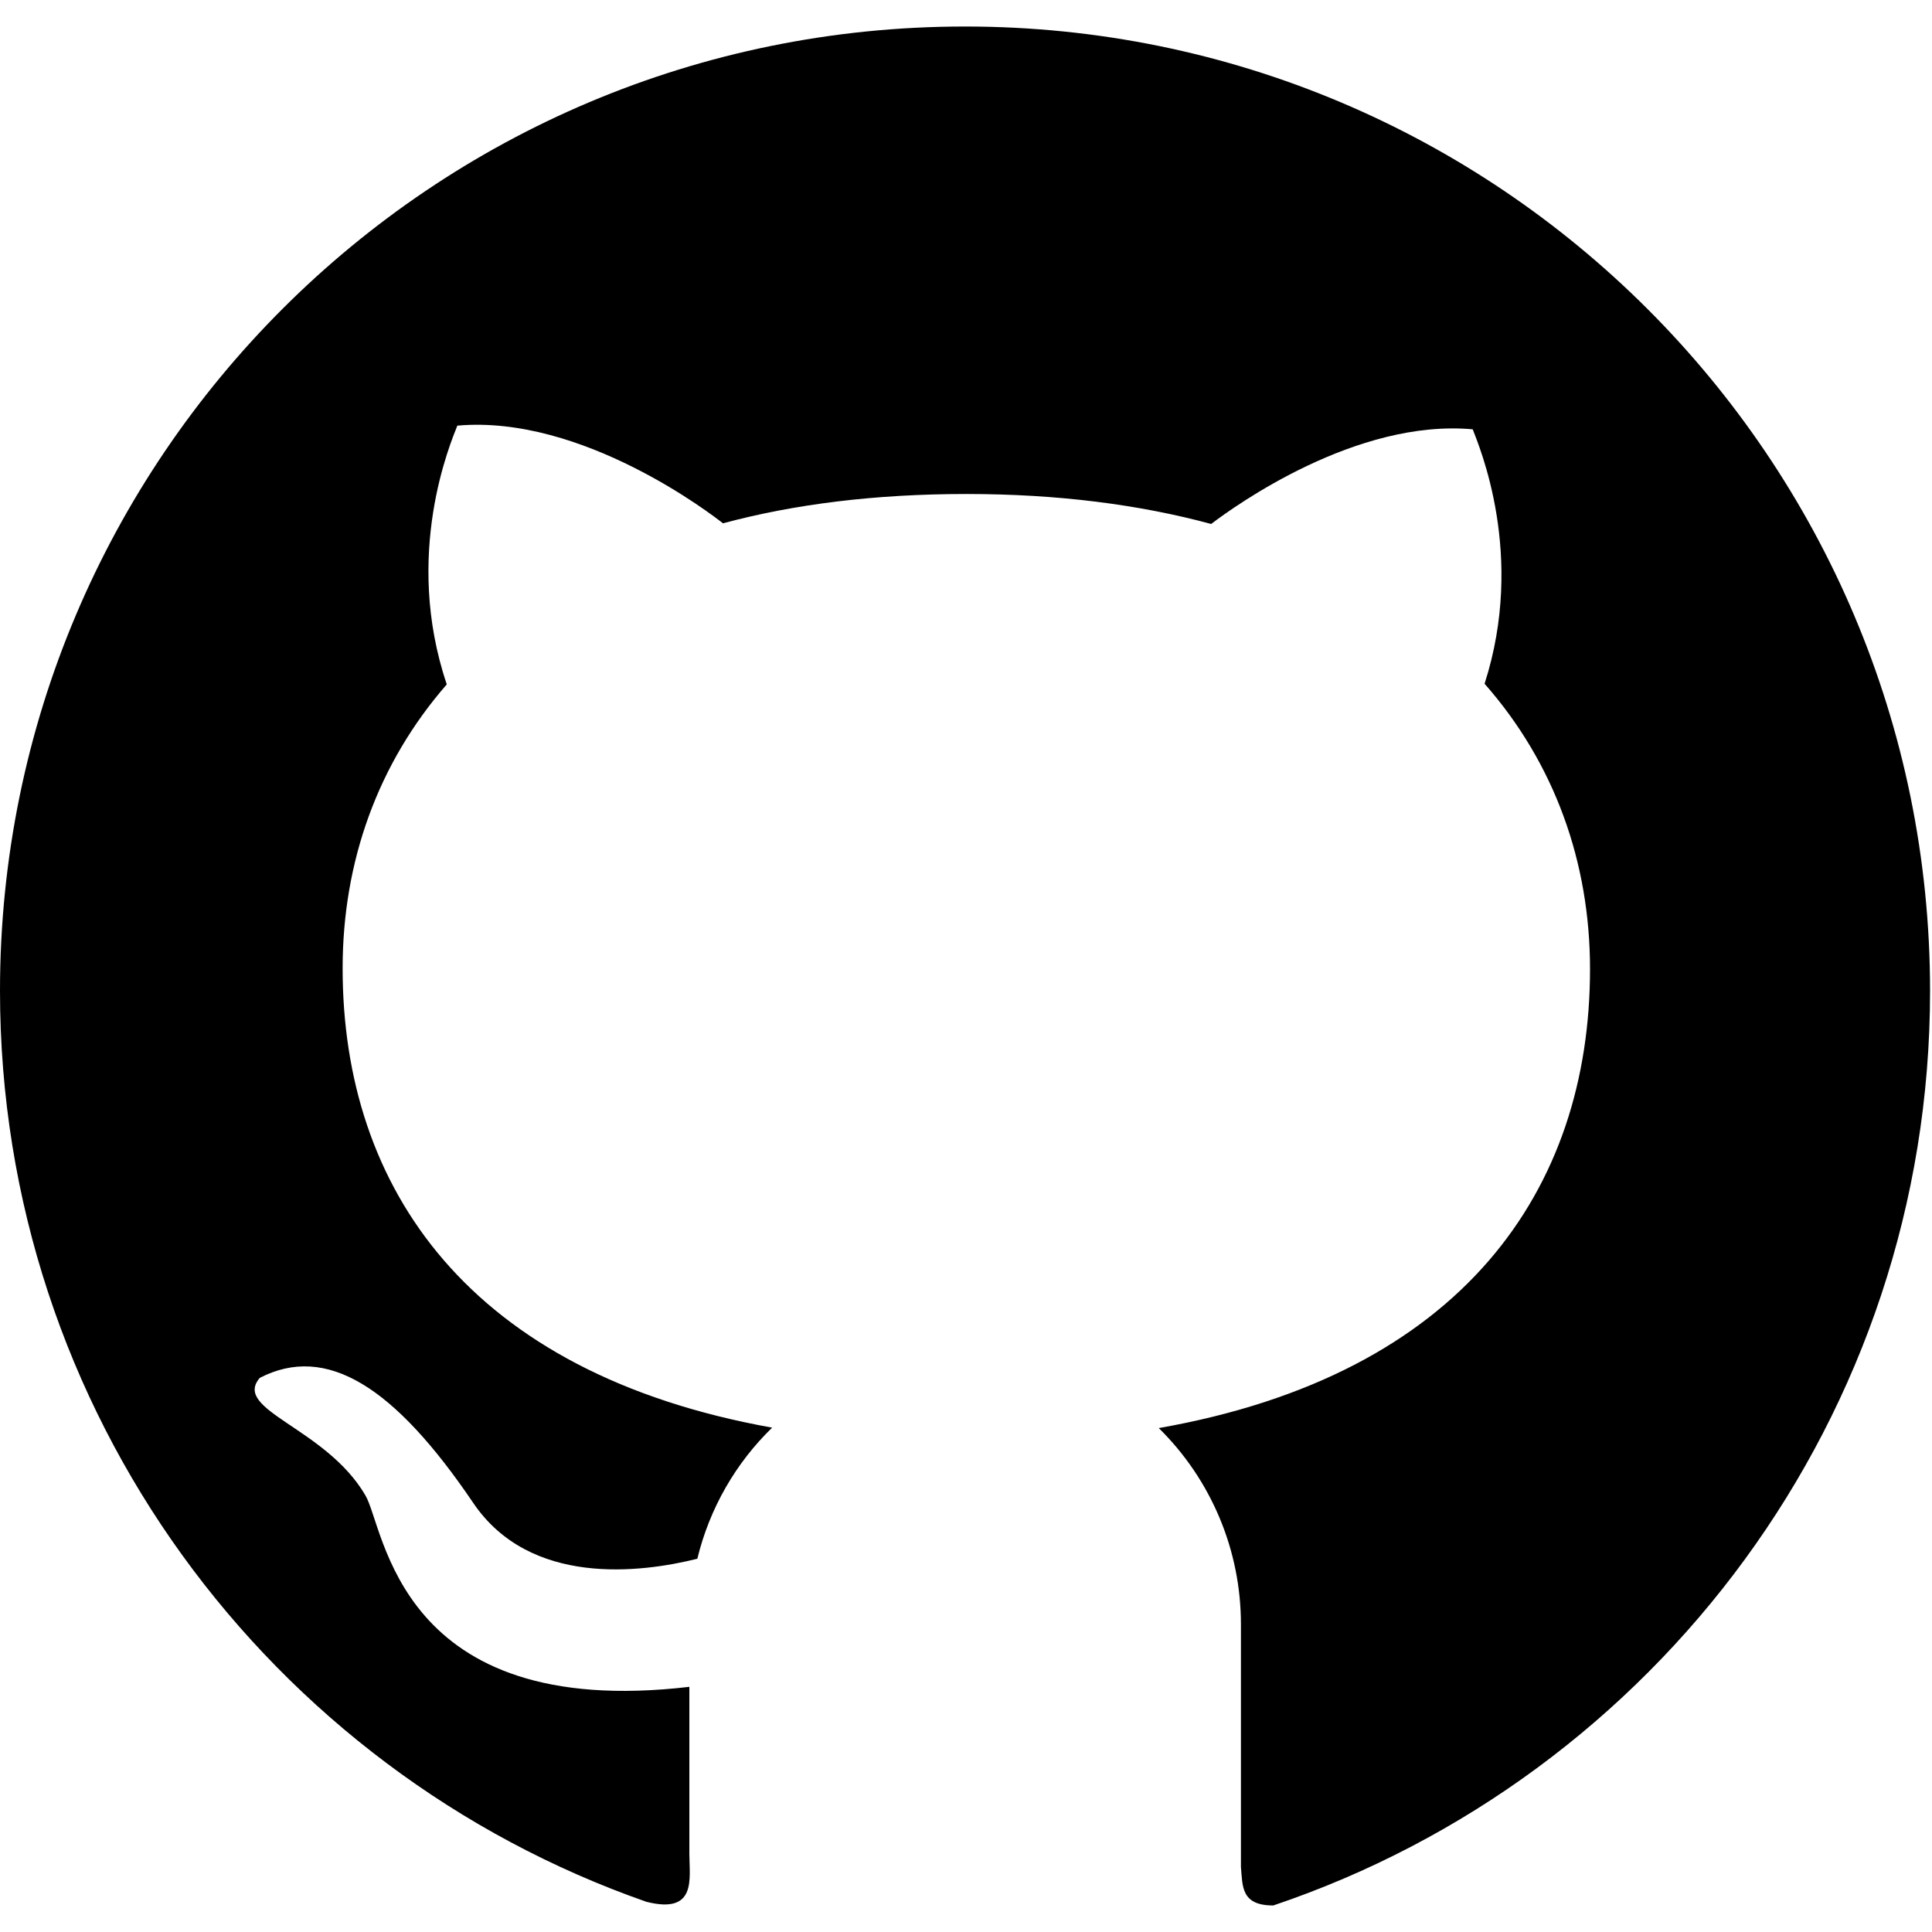
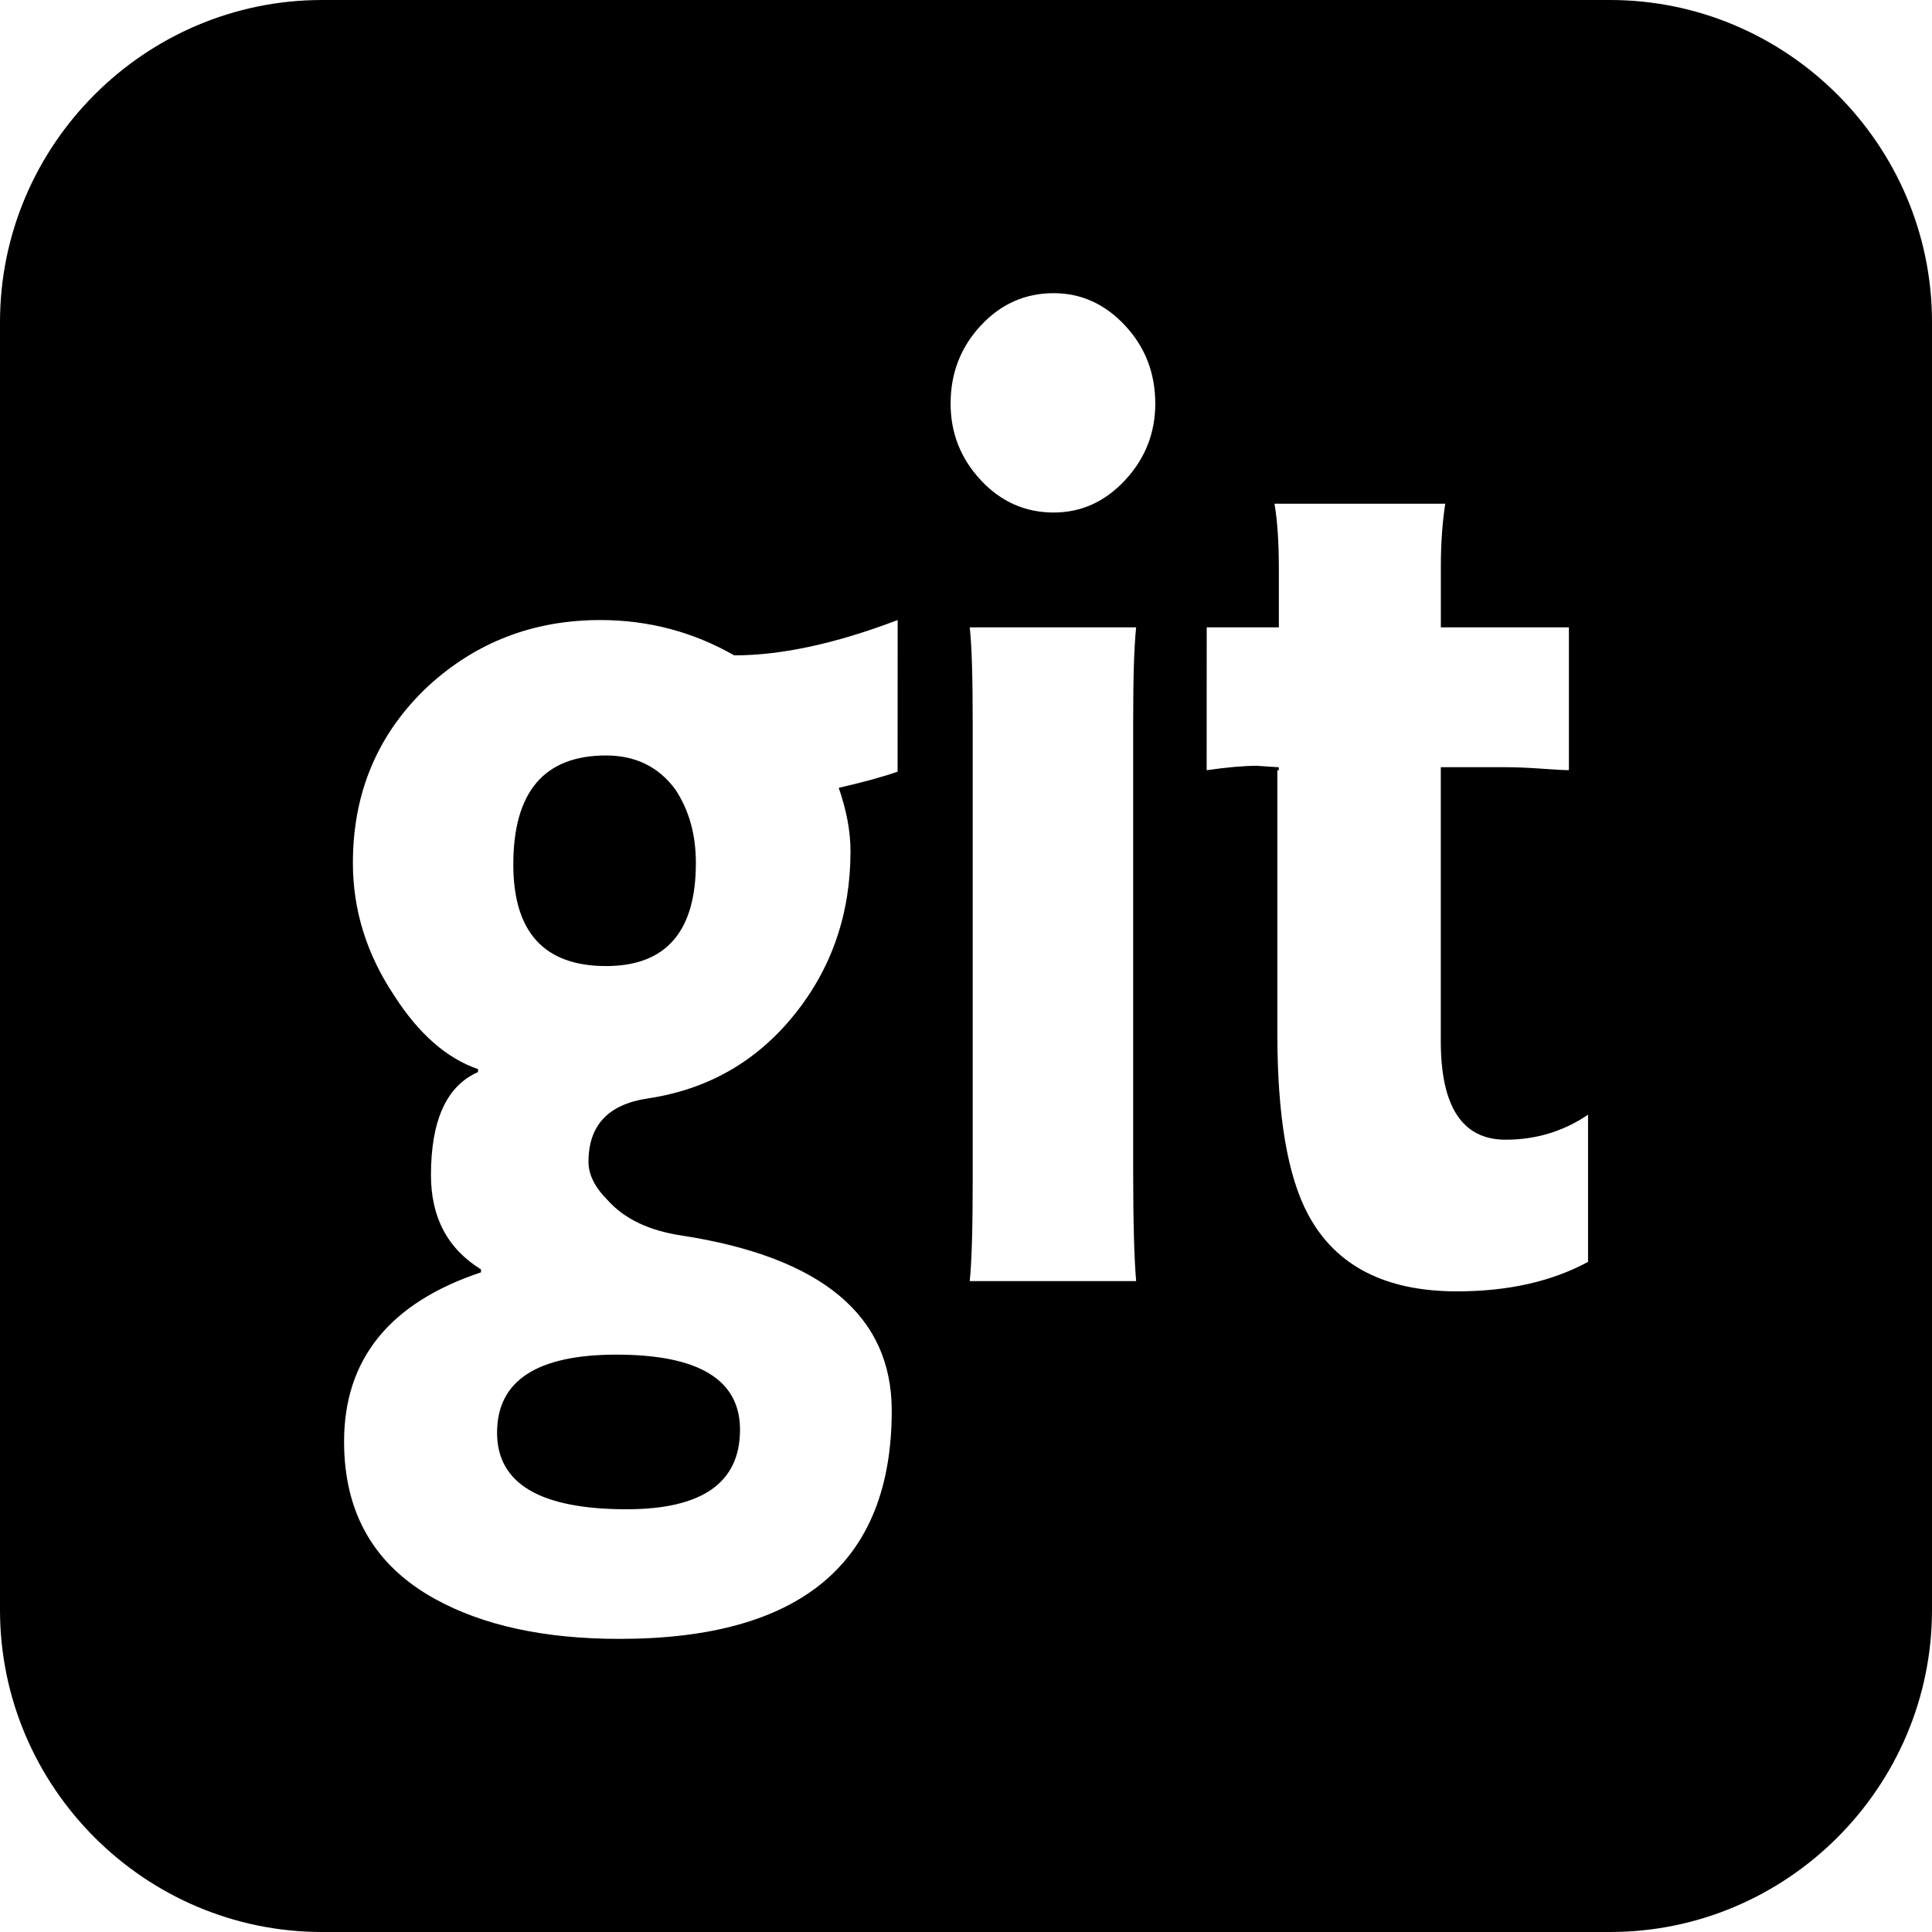
- <svg xmlns="http://www.w3.org/2000/svg" t="1581238998885" class="icon" viewBox="0 0 1024 1024" version="1.1" p-id="4187" width="200" height="200">
+ <svg xmlns="http://www.w3.org/2000/svg" t="1583751668311" class="icon" viewBox="0 0 1024 1024" version="1.1" p-id="2803" width="200" height="200">
  <defs>
    <style type="text/css" />
  </defs>
-   <path d="M511.543 14.057C228.914 13.943 0 242.743 0 525.143 0 748.457 143.2 938.286 342.629 1008c26.857 6.743 22.743-12.343 22.743-25.371v-88.571c-155.086 18.171-161.371-84.457-171.771-101.6C172.571 756.571 122.857 747.429 137.714 730.286c35.314-18.171 71.314 4.571 113.029 66.171 30.171 44.686 89.029 37.143 118.857 29.714 6.514-26.857 20.457-50.857 39.657-69.486-160.686-28.8-227.657-126.857-227.657-243.429 0-56.571 18.629-108.571 55.2-150.514-23.314-69.143 2.171-128.343 5.6-137.143 66.4-5.943 135.429 47.543 140.8 51.771 37.714-10.171 80.8-15.543 129.029-15.543 48.457 0 91.657 5.6 129.714 15.886 12.914-9.829 76.914-55.771 138.629-50.171 3.314 8.8 28.229 66.629 6.286 134.857 37.029 42.057 55.886 94.514 55.886 151.2 0 116.8-67.429 214.971-228.571 243.314a145.714 145.714 0 0 1 43.543 104v128.571c0.914 10.286 0 20.457 17.143 20.457 202.4-68.229 348.114-259.429 348.114-484.686 0-282.514-229.029-511.2-511.429-511.2z" p-id="4188" />
+   <path d="M263.456 759.36c0 27.04 22.88 40.576 68.672 40.576 40.064 0 60.096-14.048 60.096-42.144 0-26.528-21.856-39.808-65.536-39.808C284.544 718.016 263.456 731.808 263.456 759.36zM853.344 0 170.688 0C76.8 0 0 76.8 0 170.688l0 682.624C0 947.264 76.8 1024 170.688 1024l682.656 0C947.232 1024 1024 947.264 1024 853.312L1024 170.688C1024 76.8 947.232 0 853.344 0zM475.744 408.992c-7.296 2.592-17.696 5.472-31.2 8.576 4.16 11.968 6.24 23.168 6.24 33.568 0 33.28-10.016 62.304-30.048 87.008-20.032 24.704-45.92 39.392-77.632 44.096-20.8 3.136-31.2 14.304-31.2 33.568 0 6.752 3.392 13.536 10.144 20.288 8.832 9.888 21.856 16.128 39.008 18.72 74.4 11.456 111.584 42.4 111.584 92.864 0 80.64-48.128 120.96-144.352 120.96-39.552 0-72.064-7.04-97.536-21.056-32.256-17.696-48.384-45.536-48.384-83.488 0-43.712 24.192-73.6 72.576-89.728l0-1.568c-17.696-10.912-26.528-27.584-26.528-49.952 0-29.12 8.32-47.36 24.96-54.624l0-1.568c-16.64-5.728-31.488-18.72-44.48-39.04-14.56-21.856-21.856-45.248-21.856-70.24 0-37.472 13.28-68.672 39.808-93.632 25.504-23.424 55.936-35.104 91.296-35.104 25.504 0 49.152 6.24 71.008 18.72 24.96 0 53.856-6.24 86.624-18.72L475.744 408.992 475.744 408.992zM602.176 679.008l-88.192 0c1.056-10.4 1.568-28.096 1.568-53.056L515.552 383.232c0-24.448-0.512-41.376-1.568-50.72l88.192 0c-1.056 9.888-1.568 26.272-1.568 49.152l0 239.552C600.608 647.776 601.152 667.04 602.176 679.008zM596.32 254.496c-10.656 11.456-23.296 17.152-37.856 17.152-15.072 0-27.968-5.728-38.624-17.152-10.656-11.456-16-24.96-16-40.576 0-16.128 5.344-29.92 16-41.376 10.656-11.456 23.552-17.152 38.624-17.152 14.56 0 27.2 5.728 37.856 17.152 10.656 11.456 16 25.216 16 41.376C612.32 229.504 606.976 243.04 596.32 254.496zM841.696 668.832c-19.264 10.4-42.4 15.616-69.472 15.616-37.984 0-64.256-13.504-78.816-40.576-10.944-20.288-16.384-52.288-16.384-95.968l0-139.68 0.768 0 0-1.568-11.712-0.768c-6.752 0-15.616 0.768-26.528 2.336L639.584 332.512l38.24 0 0-30.432c0-14.56-0.768-26.272-2.336-35.104l90.528 0c-1.536 9.888-2.336 21.056-2.336 33.536l0 32 67.872 0 0 75.68c-2.592 0-7.424-0.256-14.432-0.768-7.04-0.512-13.664-0.8-19.904-0.8l-33.568 0 0 145.152c0 34.848 11.456 52.288 34.336 52.288 16.128 0 30.688-4.416 43.712-13.248L841.696 668.832 841.696 668.832zM321.216 400.416c-32.768 0-49.152 19.264-49.152 57.76 0 35.904 16.384 53.856 49.152 53.856 31.744 0 47.616-18.208 47.616-54.624 0-15.104-3.648-28.096-10.912-39.008C349.056 406.4 336.832 400.416 321.216 400.416z" p-id="2804" />
</svg>
